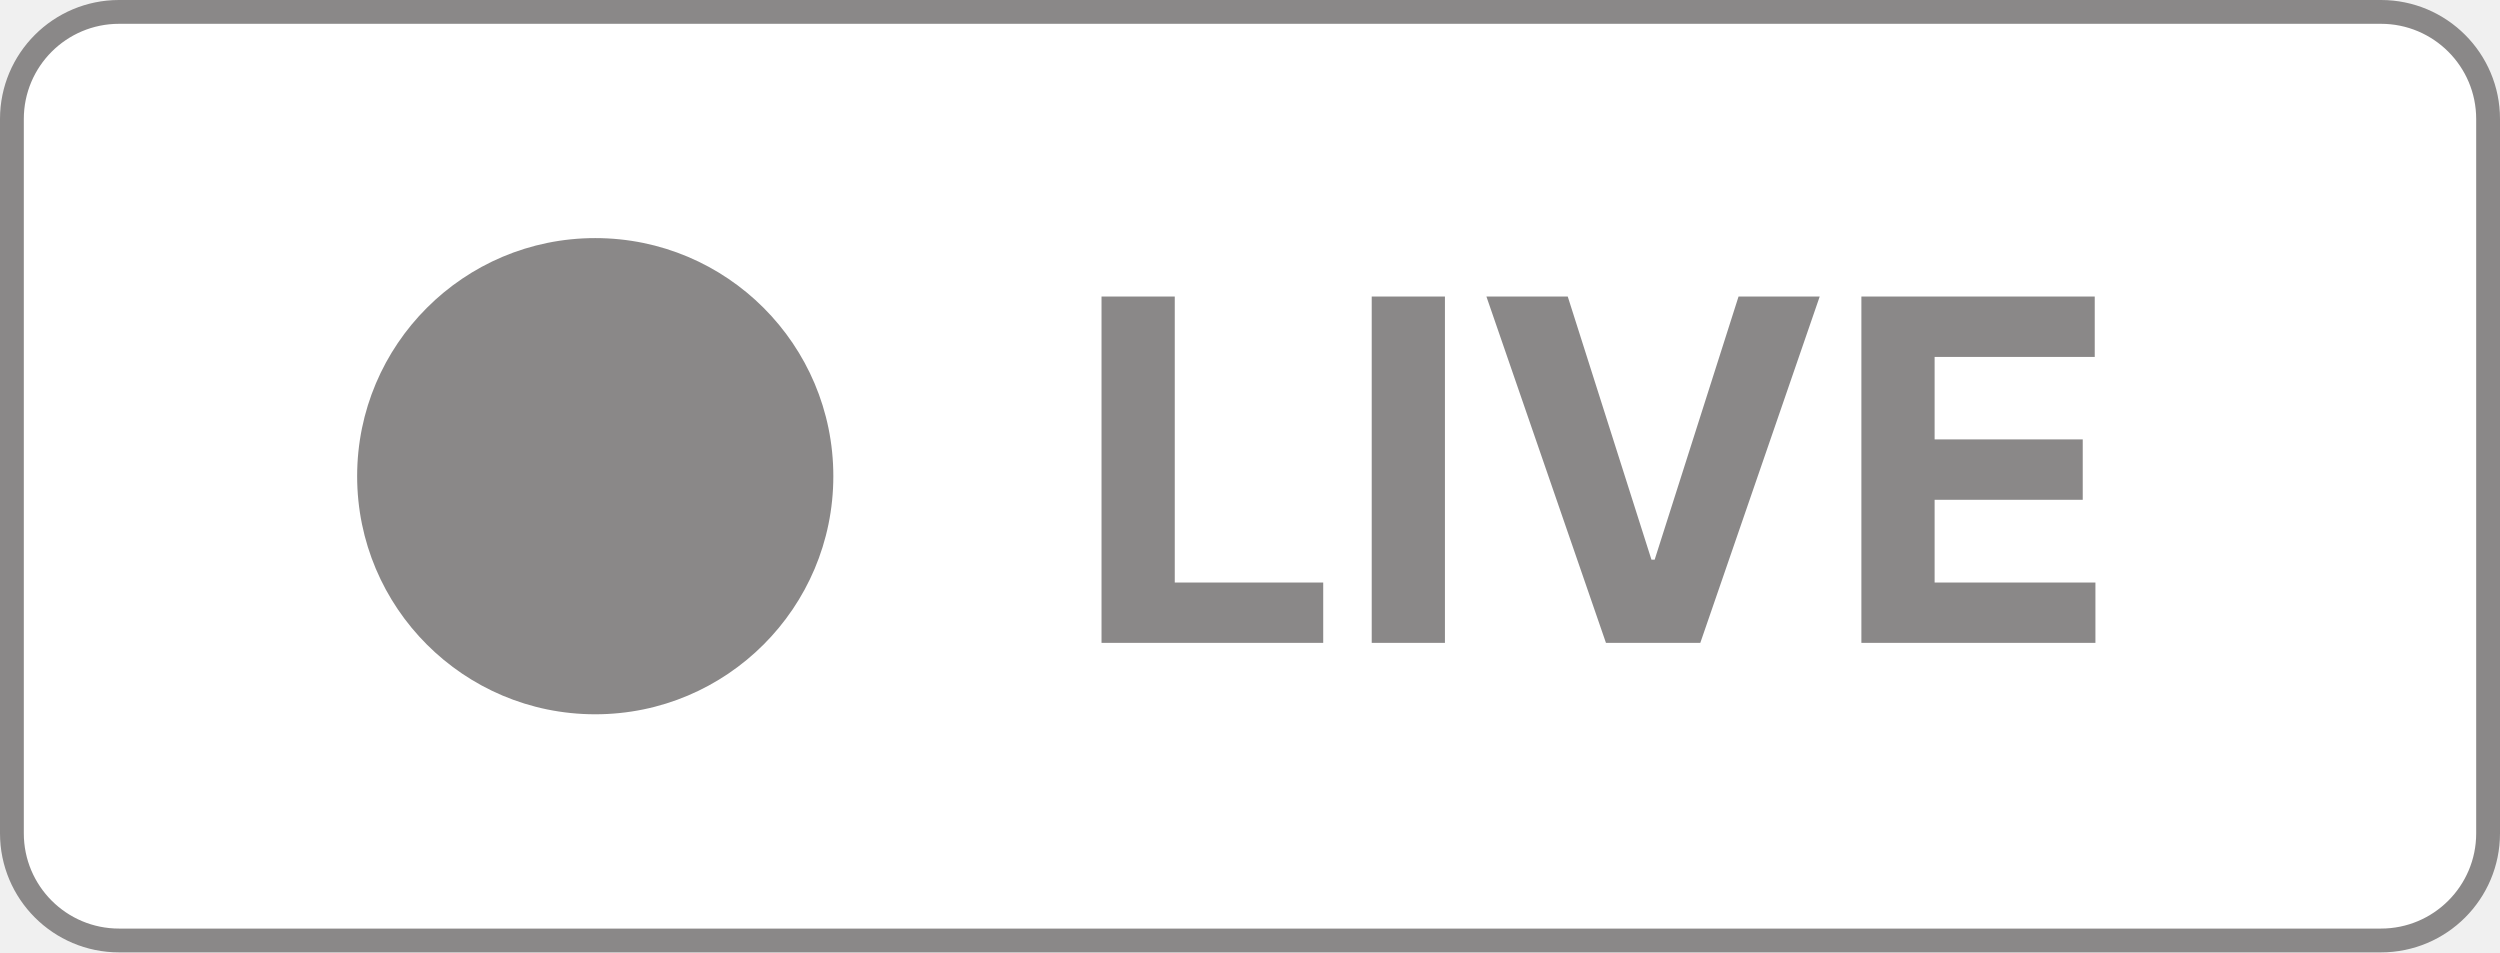
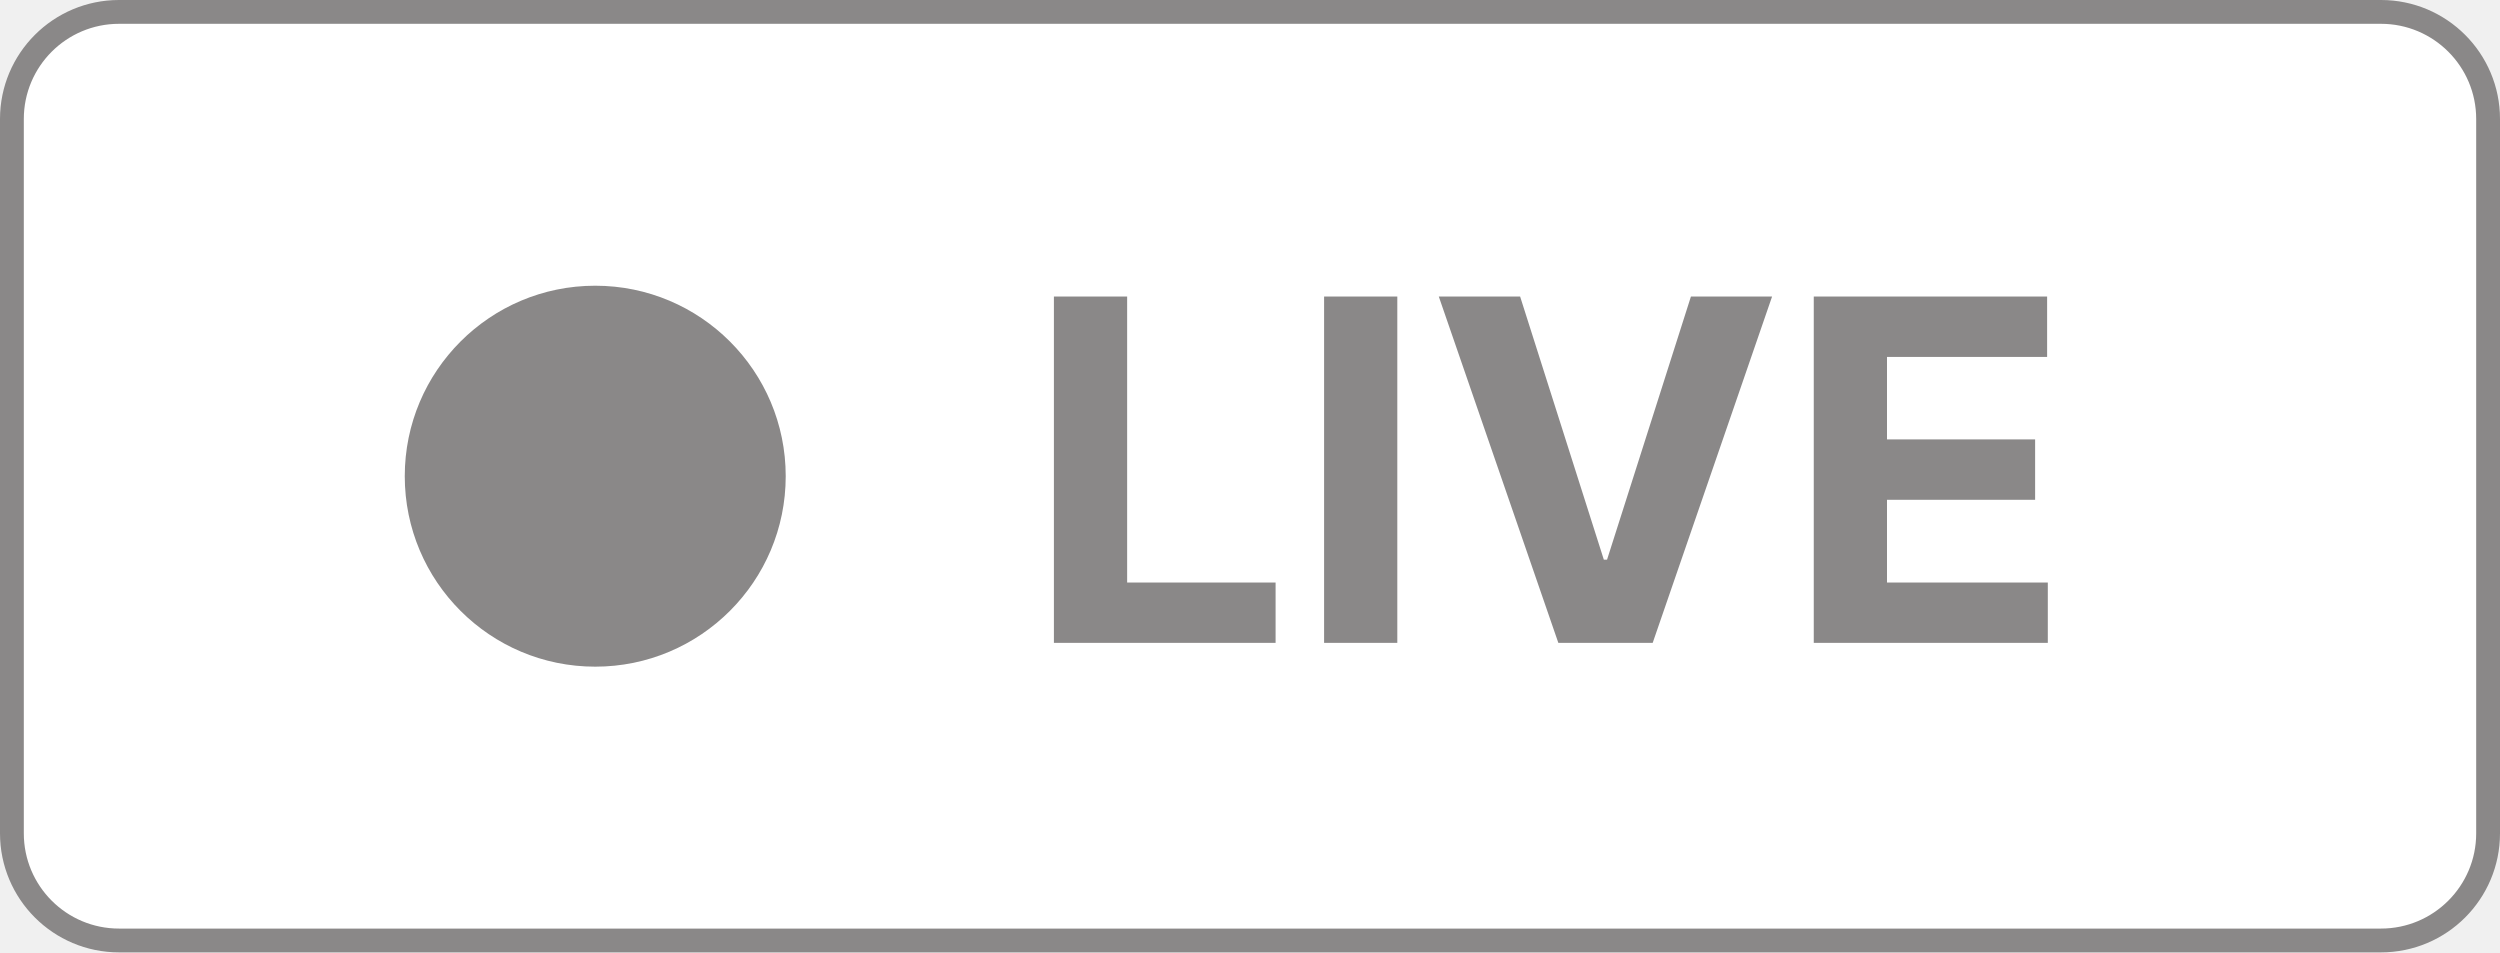
<svg xmlns="http://www.w3.org/2000/svg" width="105" height="40" viewBox="0 0 105 40" fill="none">
  <rect x="0.5" y="0.5" width="104" height="39" rx="4.5" fill="white" />
  <rect x="0.5" y="0.5" width="104" height="39" rx="4.5" stroke="#8A8888" />
-   <circle cx="25" cy="20" r="10" fill="#8A8888" />
-   <path d="M46.264 27V12.454H49.34V24.465H55.575V27H46.264ZM60.687 12.454V27H57.612V12.454H60.687ZM65.845 12.454L69.361 23.506H69.496L73.019 12.454H76.428L71.413 27H67.45L62.429 12.454H65.845ZM78.178 27V12.454H87.979V14.99H81.254V18.456H87.475V20.991H81.254V24.465H88.008V27H78.178Z" fill="#8A8888" />
+   <circle cx="25" cy="20" r="8" fill="#8A8888" />
+   <path d="M44.264 27V12.454H47.34V24.465H53.575V27H44.264ZM58.687 12.454V27H55.612V12.454H58.687ZM63.845 12.454L67.361 23.506H67.496L71.019 12.454H74.428L69.413 27H65.45L60.429 12.454H63.845ZM76.178 27V12.454H85.979V14.99H79.254V18.456H85.475V20.991H79.254V24.465H86.008V27H76.178Z" fill="#8A8888" />
</svg>
